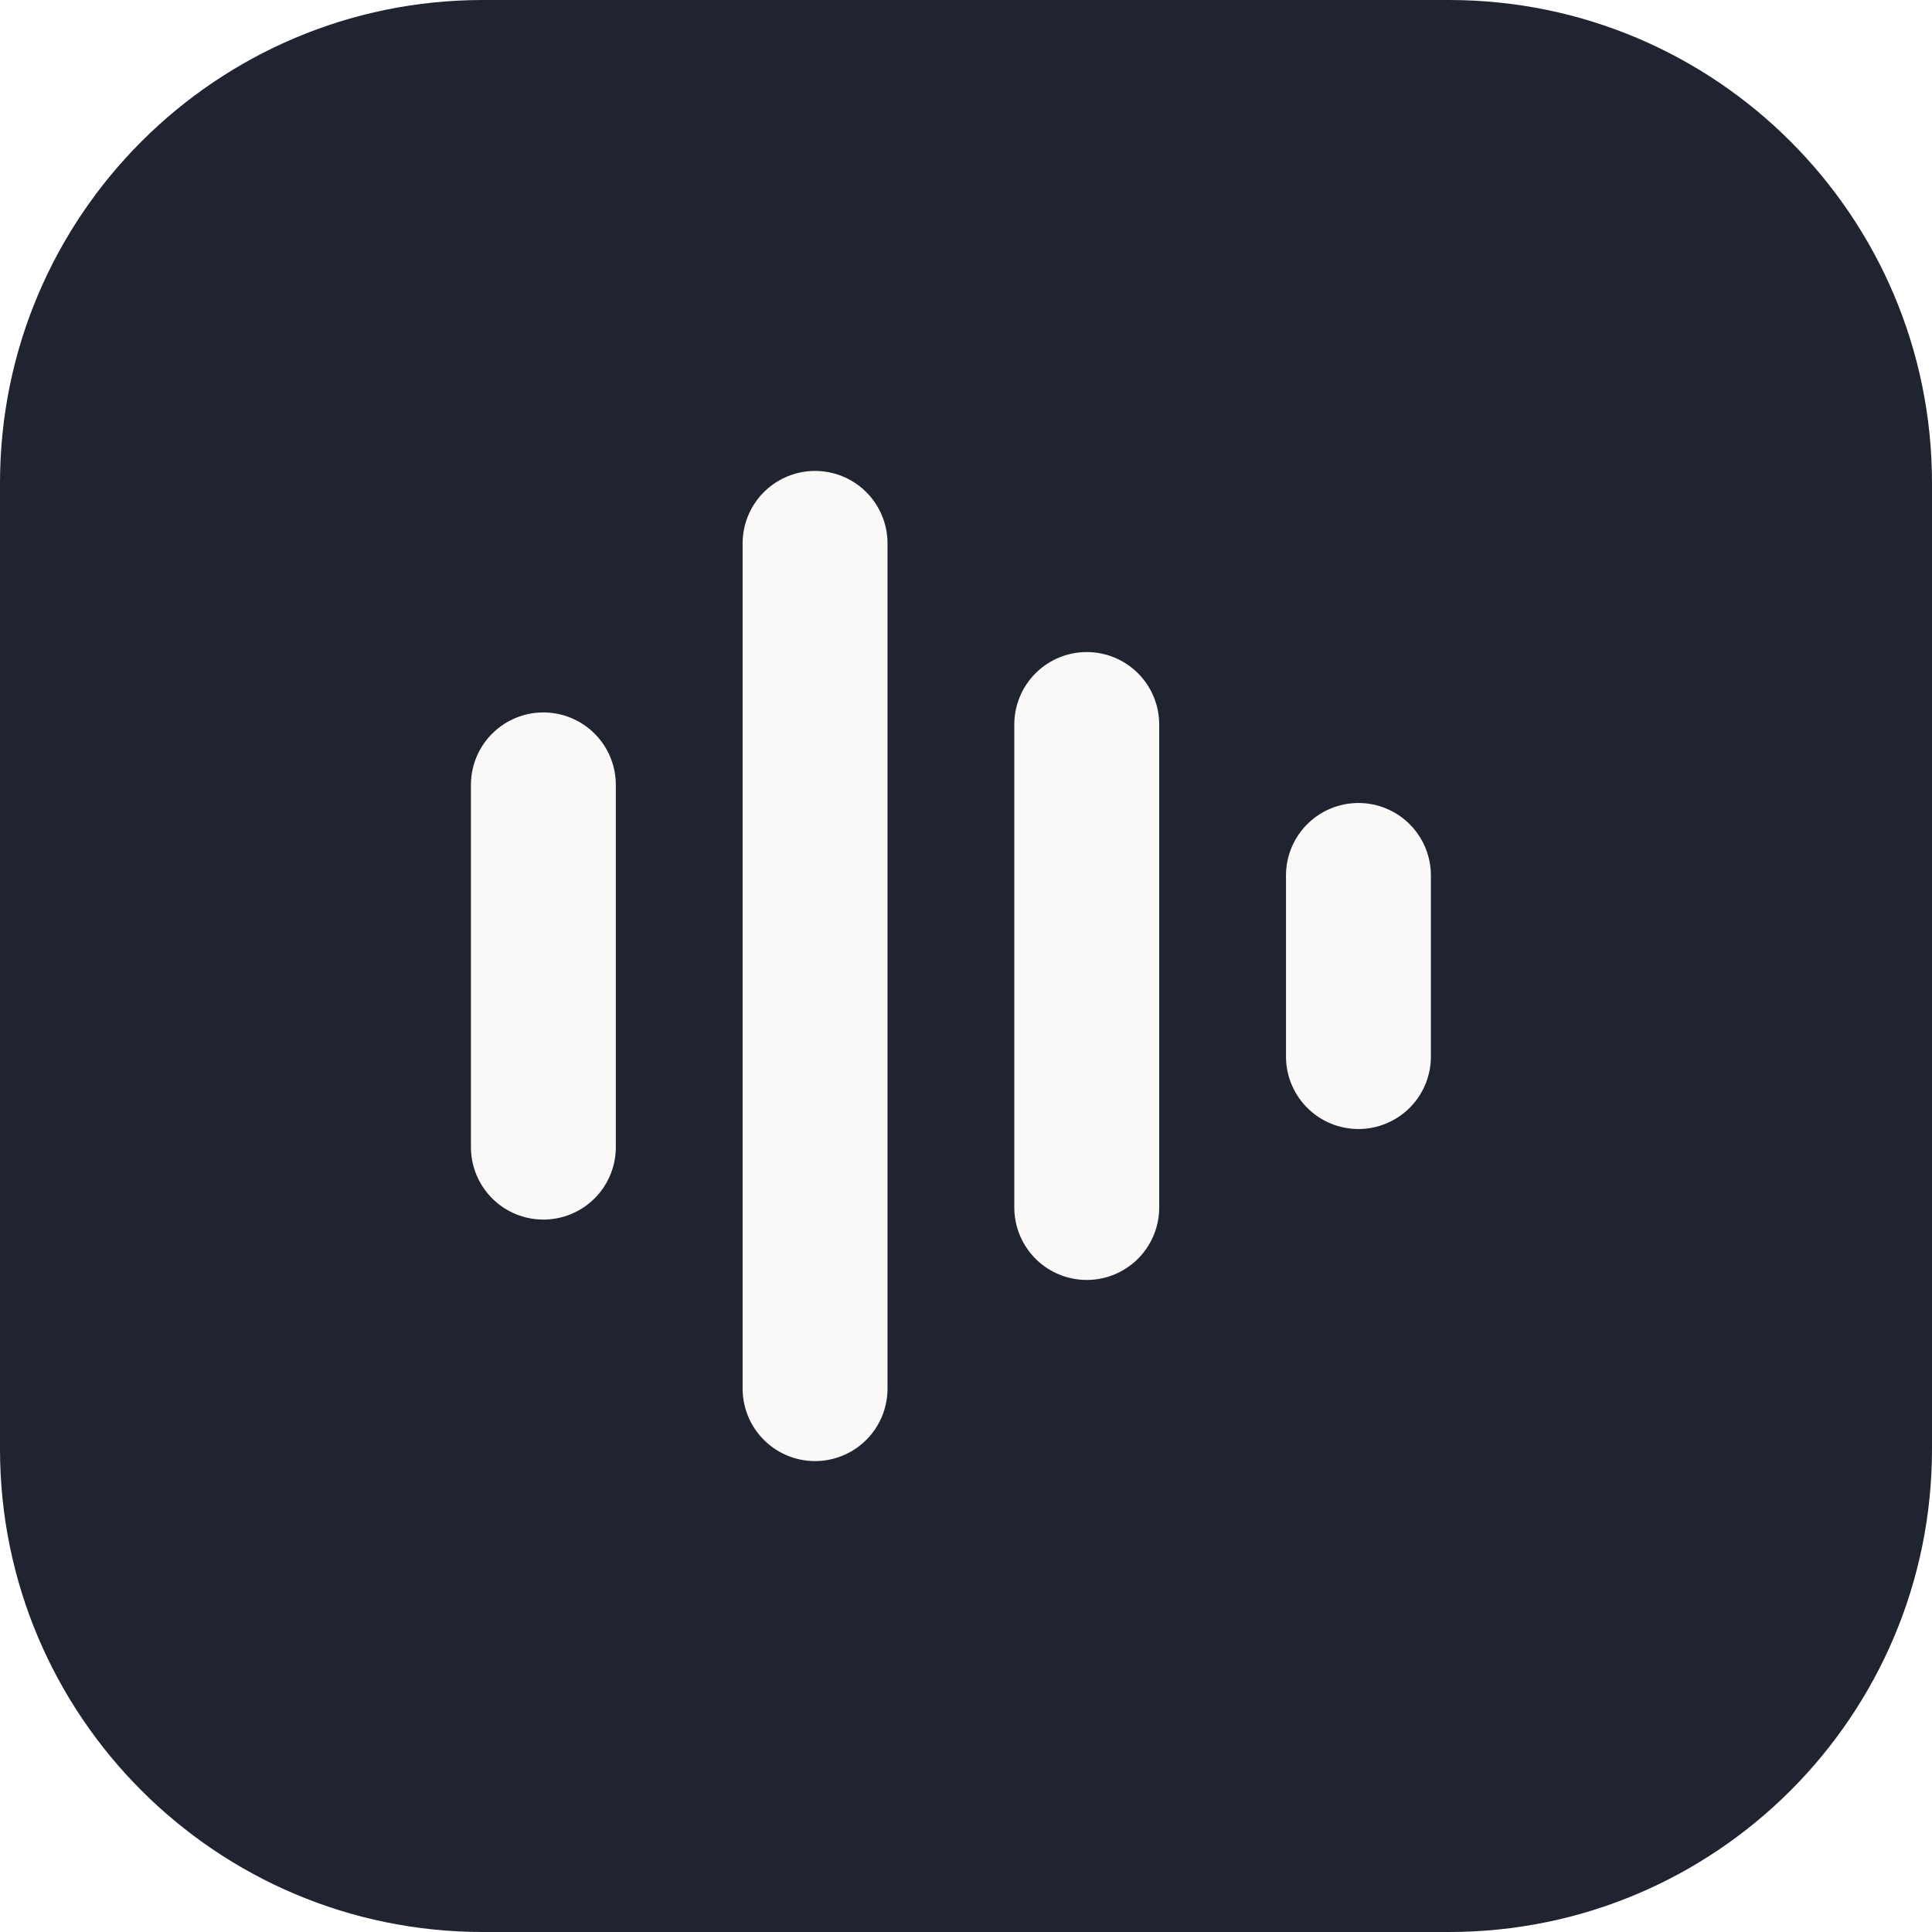
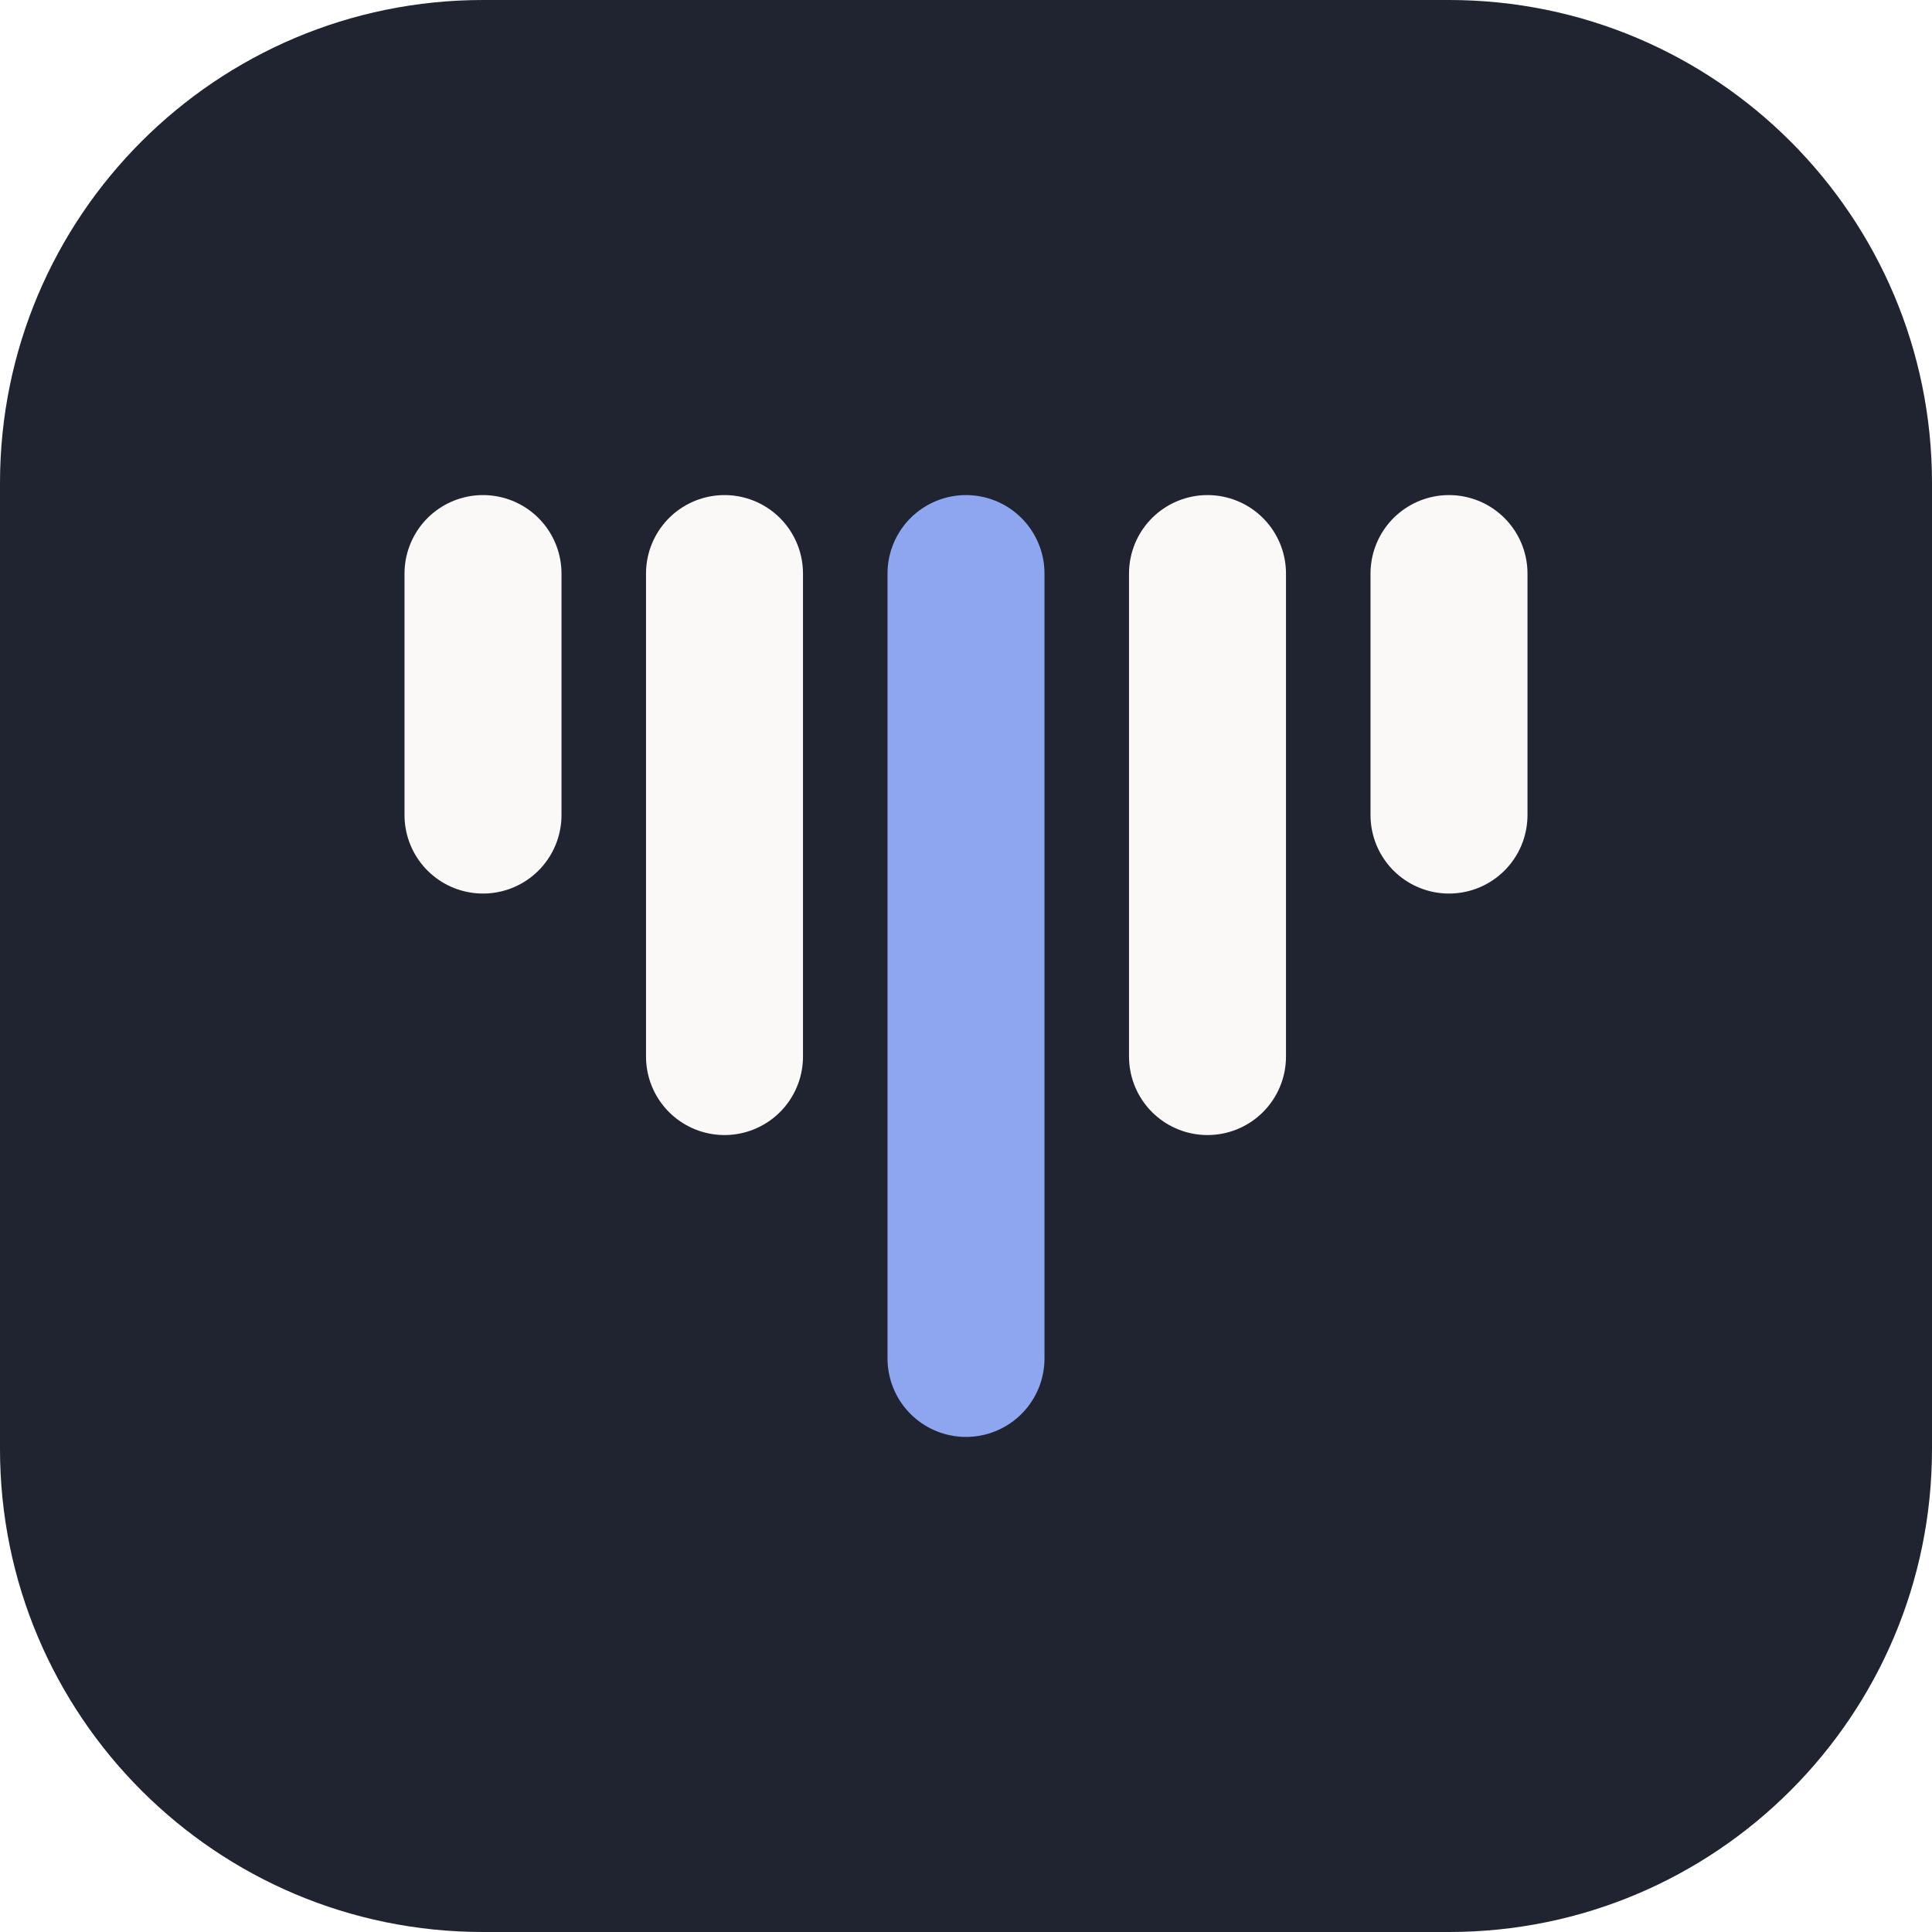
<svg xmlns="http://www.w3.org/2000/svg" viewBox="0 0 32 32">
  <rect width="32" height="32" rx="8" fill="#1F2430" />
-   <g stroke="#FAF9F7" stroke-width="2.4" stroke-linecap="round">
-     <path d="M9 13v6" />
-     <path d="M13.5 9v14" />
-     <path d="M18 12v8" />
-     <path d="M22.5 14.5v3" />
+   <g stroke-linecap="round" stroke-width="2.6">
+     <path d="M8 9.5v4" stroke="#FAF9F7" />
+     <path d="M12 9.5v8" stroke="#FAF9F7" />
+     <path d="M16 9.5v13" stroke="#8EA6F0" />
+     <path d="M20 9.5v8" stroke="#FAF9F7" />
+     <path d="M24 9.5v4" stroke="#FAF9F7" />
  </g>
</svg>
